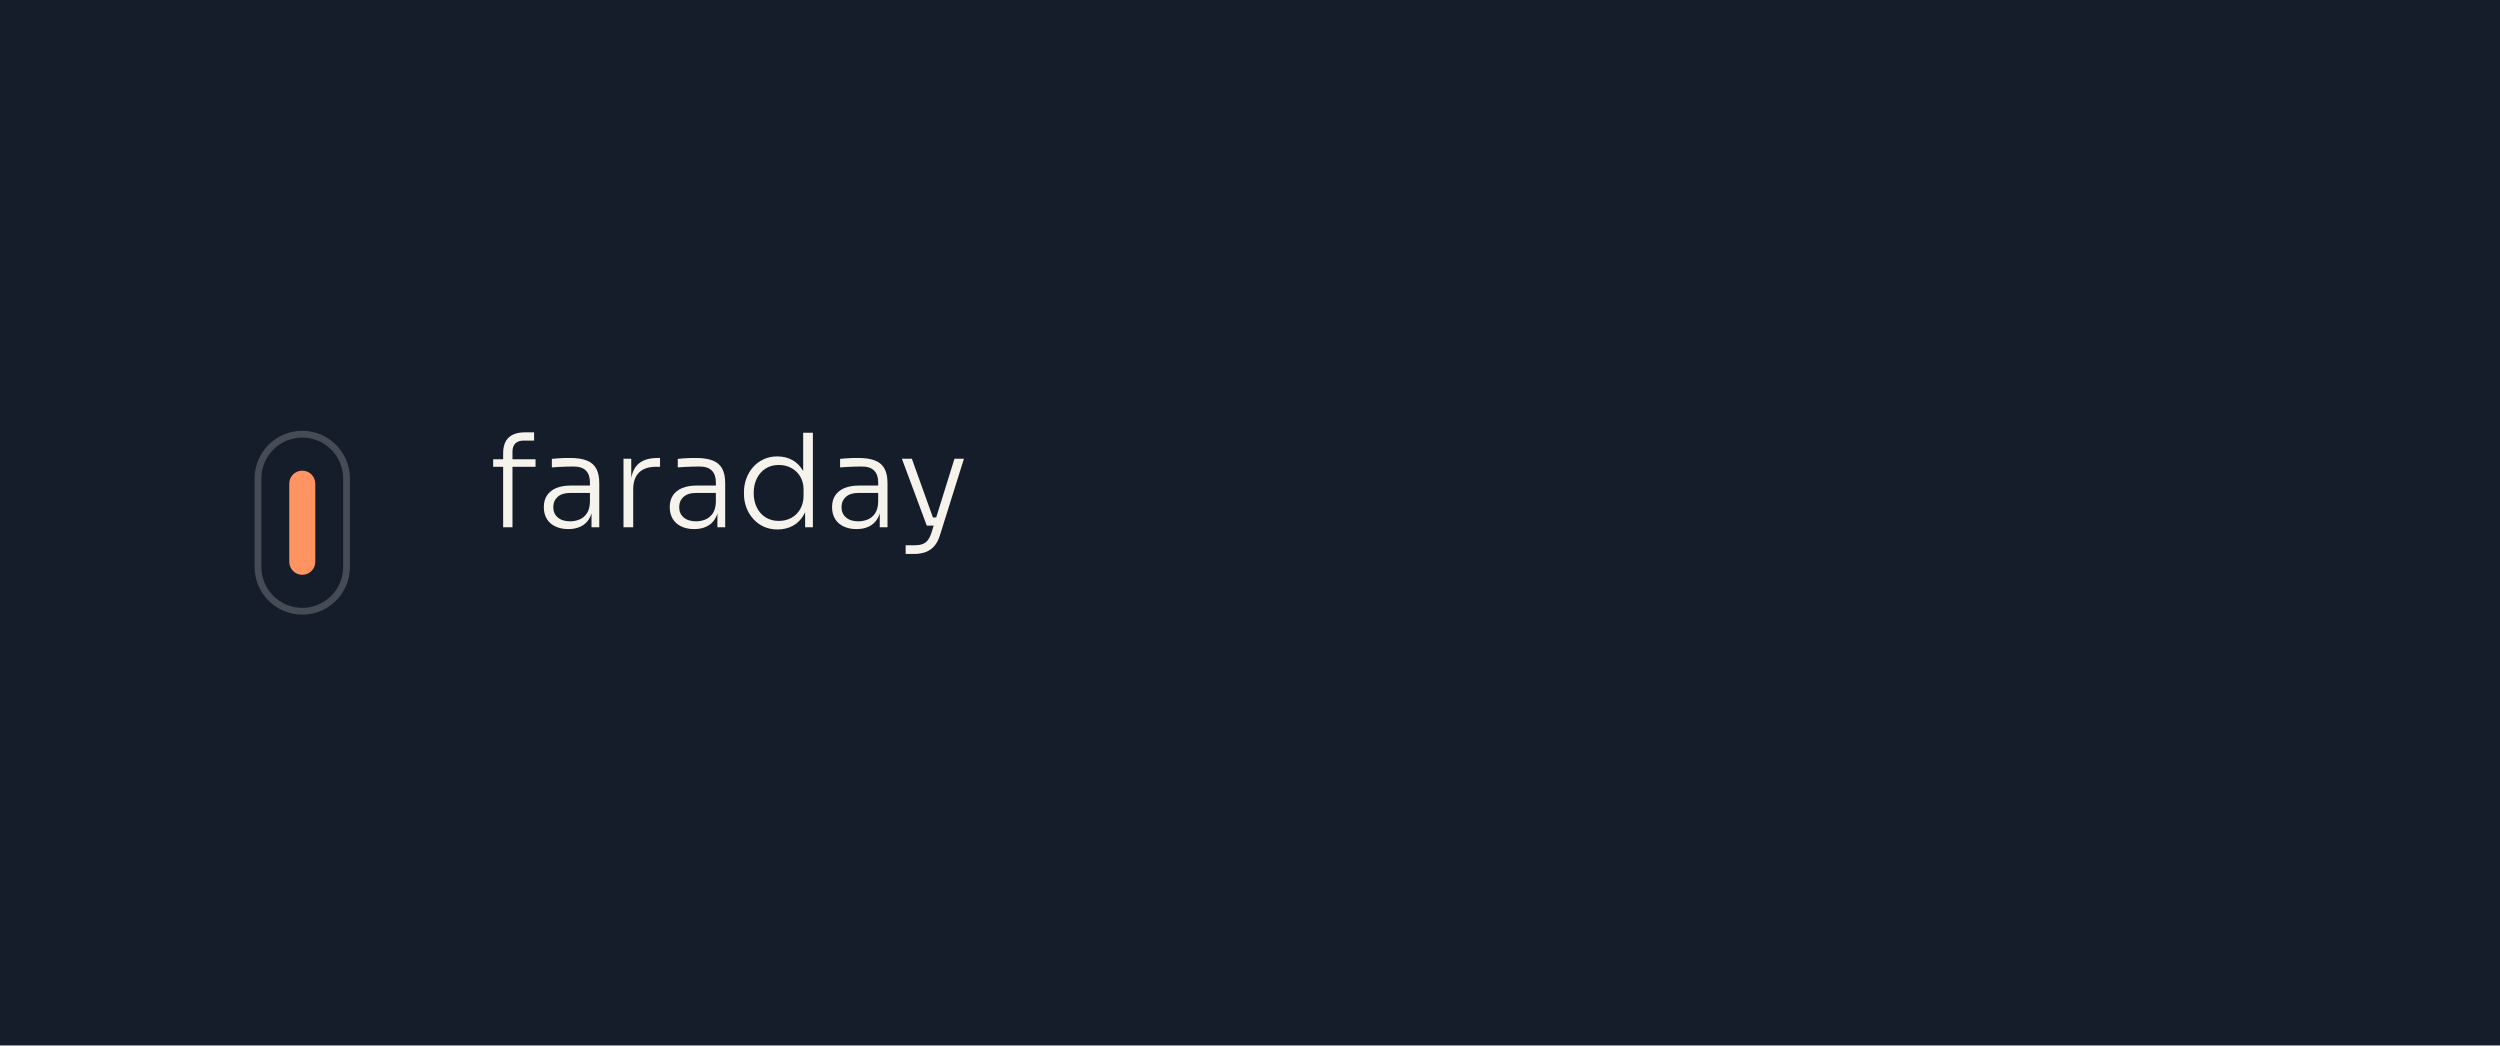
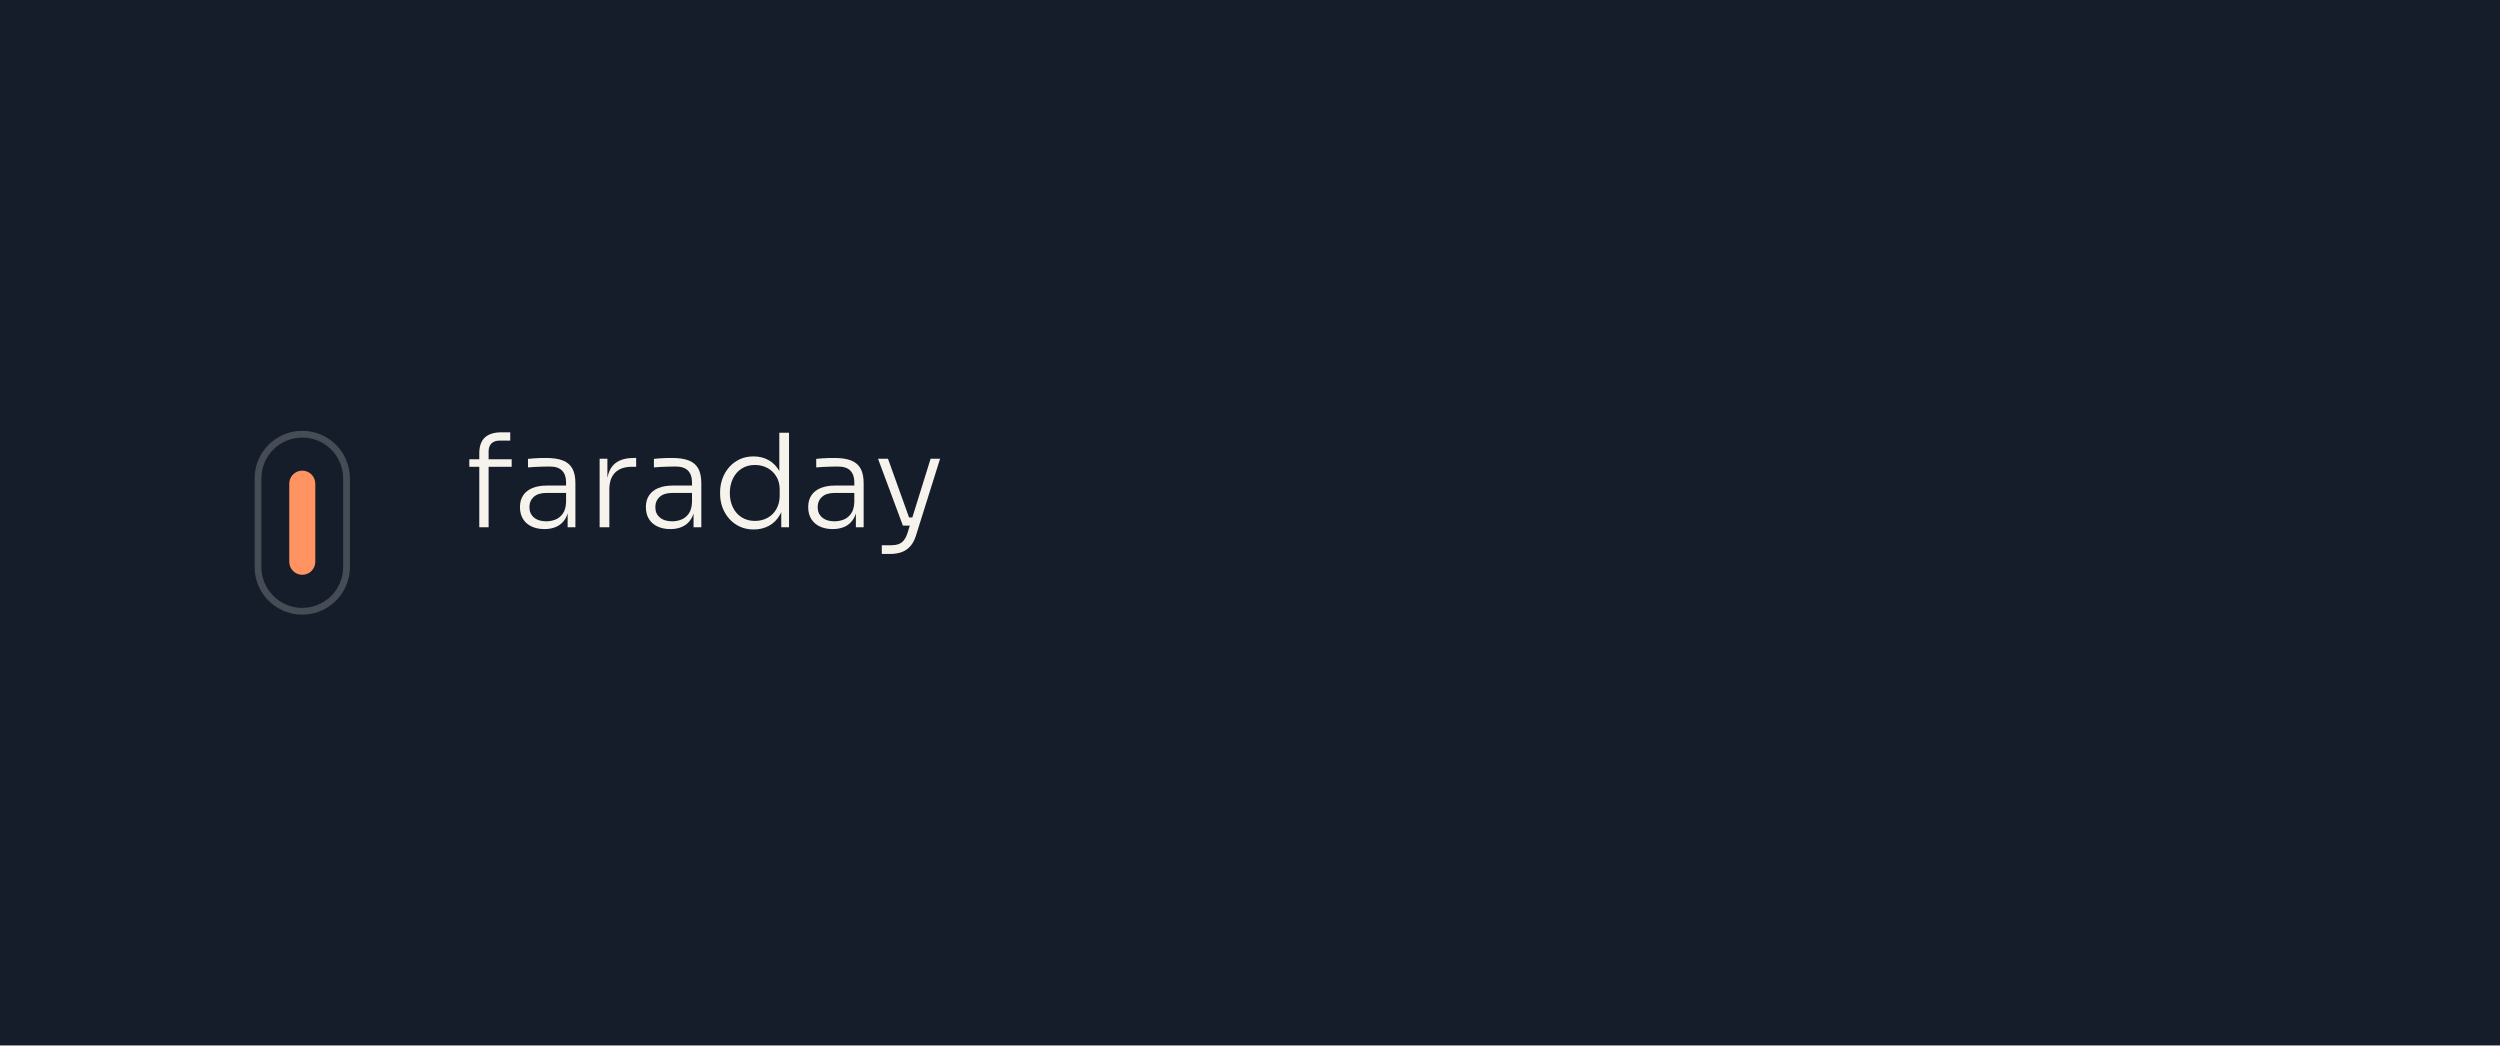
<svg xmlns="http://www.w3.org/2000/svg" width="2200" height="920" viewBox="0 0 2200 920" fill="none">
  <rect width="2200" height="920" fill="#151D2A" />
  <g transform="translate(156 350) scale(2.291667)">
    <rect width="96" height="96" rx="26" fill="#151D2A" />
    <rect x="31" y="14" width="34" height="68" rx="17" stroke="rgba(246,243,236,.22)" stroke-width="2.6" />
    <rect x="43" y="28" width="10" height="40" rx="5" fill="#FF9361" />
  </g>
-   <path d="M450.98 464L442.77 464L442.77 399.02Q442.77 389.56 447.67 385.00Q452.57 380.44 462.38 380.44L462.38 380.44L470.01 380.44L470.01 387.73L460.78 387.73Q455.99 387.73 453.48 390.24Q450.98 392.75 450.98 397.31L450.98 397.31L450.98 464ZM471.27 410.76L433.99 410.76L433.99 404.15L471.27 404.15L471.27 410.76Z" fill="#F6F3EC" opacity="1" />
-   <path d="M527.36 464L520.52 464L520.52 445.87L519.15 445.87L519.15 424.44Q519.15 417.72 515.61 414.13Q512.08 410.53 504.67 410.53L504.67 410.53Q501.25 410.53 497.77 410.65Q494.30 410.76 491.16 410.93Q488.03 411.10 485.63 411.33L485.63 411.33L485.63 403.81Q488.14 403.58 490.76 403.35Q493.38 403.12 496.18 403.07Q498.97 403.01 501.59 403.01L501.59 403.01Q510.83 403.01 516.47 405.29Q522.11 407.57 524.73 412.42Q527.36 417.26 527.36 425.24L527.36 425.24L527.36 464ZM500.11 465.60L500.11 465.60Q493.73 465.60 488.82 463.32Q483.92 461.04 481.24 456.70Q478.56 452.37 478.56 446.22L478.56 446.22Q478.56 440.17 481.36 435.96Q484.15 431.74 489.45 429.51Q494.75 427.29 502.28 427.29L502.28 427.29L519.95 427.29L519.95 433.79L501.71 433.79Q494.52 433.79 490.70 437.27Q486.89 440.74 486.89 446.33L486.89 446.33Q486.89 452.03 490.88 455.39Q494.87 458.76 501.71 458.76L501.71 458.76Q505.92 458.76 509.80 457.22Q513.68 455.68 516.30 451.97Q518.92 448.27 519.15 441.77L519.15 441.77L521.66 445.30Q521.20 452.03 518.46 456.53Q515.73 461.04 511.05 463.32Q506.38 465.60 500.11 465.60Z" fill="#F6F3EC" opacity="1" />
-   <path d="M557.22 464L548.67 464L548.67 403.69L555.51 403.69L555.51 428.89L554.83 428.89Q554.83 415.66 560.64 409.34Q566.46 403.01 578.88 403.01L578.88 403.01L580.82 403.01L580.82 410.76L577.29 410.76Q567.48 410.76 562.35 415.83Q557.22 420.91 557.22 430.71L557.22 430.71L557.22 464Z" fill="#F6F3EC" opacity="1" />
-   <path d="M638.16 464L631.32 464L631.32 445.87L629.96 445.87L629.96 424.44Q629.96 417.72 626.42 414.13Q622.89 410.53 615.48 410.53L615.48 410.53Q612.06 410.53 608.58 410.65Q605.10 410.76 601.97 410.93Q598.83 411.10 596.44 411.33L596.44 411.33L596.44 403.81Q598.95 403.58 601.57 403.35Q604.19 403.12 606.99 403.07Q609.78 403.01 612.40 403.01L612.40 403.01Q621.63 403.01 627.28 405.29Q632.92 407.57 635.54 412.42Q638.16 417.26 638.16 425.24L638.16 425.24L638.16 464ZM610.92 465.60L610.92 465.60Q604.53 465.60 599.63 463.32Q594.73 461.04 592.05 456.70Q589.37 452.37 589.37 446.22L589.37 446.22Q589.37 440.17 592.16 435.96Q594.96 431.74 600.26 429.51Q605.56 427.29 613.08 427.29L613.08 427.29L630.75 427.29L630.75 433.79L612.51 433.79Q605.33 433.79 601.51 437.27Q597.69 440.74 597.69 446.33L597.69 446.33Q597.69 452.03 601.68 455.39Q605.67 458.76 612.51 458.76L612.51 458.76Q616.73 458.76 620.61 457.22Q624.48 455.68 627.11 451.97Q629.73 448.27 629.96 441.77L629.96 441.77L632.46 445.30Q632.01 452.03 629.27 456.53Q626.54 461.04 621.86 463.32Q617.19 465.60 610.92 465.60Z" fill="#F6F3EC" opacity="1" />
-   <path d="M684.22 465.94L684.22 465.94Q677.61 465.94 672.19 463.49Q666.78 461.04 662.85 456.65Q658.91 452.26 656.80 446.62Q654.69 440.97 654.69 434.59L654.69 434.59L654.69 432.99Q654.69 426.84 656.75 421.19Q658.80 415.55 662.62 411.16Q666.44 406.77 671.85 404.21Q677.27 401.64 683.99 401.64L683.99 401.64Q691.63 401.64 697.44 404.95Q703.26 408.25 706.79 414.47Q710.33 420.68 710.55 429.69L710.55 429.69L706.79 422.62L706.79 380.78L715.34 380.78L715.34 464L708.50 464L708.50 437.21L711.24 437.21Q711.01 446.67 707.30 453.11Q703.60 459.55 697.62 462.75Q691.63 465.94 684.22 465.94ZM685.36 458.41L685.36 458.41Q691.52 458.41 696.48 455.68Q701.43 452.94 704.28 447.87Q707.13 442.80 707.13 436.18L707.13 436.18L707.13 430.71Q707.13 424.33 704.28 419.48Q701.43 414.64 696.48 411.90Q691.52 409.17 685.25 409.17L685.25 409.17Q678.52 409.17 673.56 412.42Q668.60 415.66 665.92 421.25Q663.24 426.84 663.24 433.79L663.24 433.79Q663.24 440.97 665.98 446.56Q668.72 452.14 673.73 455.28Q678.75 458.41 685.36 458.41Z" fill="#F6F3EC" opacity="1" />
-   <path d="M781.01 464L774.17 464L774.17 445.87L772.80 445.87L772.80 424.44Q772.80 417.72 769.26 414.13Q765.73 410.53 758.32 410.53L758.32 410.53Q754.90 410.53 751.42 410.65Q747.95 410.76 744.81 410.93Q741.68 411.10 739.28 411.33L739.28 411.33L739.28 403.81Q741.79 403.58 744.41 403.35Q747.03 403.12 749.83 403.07Q752.62 403.01 755.24 403.01L755.24 403.01Q764.48 403.01 770.12 405.29Q775.76 407.57 778.38 412.42Q781.01 417.26 781.01 425.24L781.01 425.24L781.01 464ZM753.76 465.60L753.76 465.60Q747.38 465.60 742.47 463.32Q737.57 461.04 734.89 456.70Q732.21 452.37 732.21 446.22L732.21 446.22Q732.21 440.17 735.01 435.96Q737.80 431.74 743.10 429.51Q748.40 427.29 755.93 427.29L755.93 427.29L773.60 427.29L773.60 433.79L755.36 433.79Q748.17 433.79 744.36 437.27Q740.54 440.74 740.54 446.33L740.54 446.33Q740.54 452.03 744.53 455.39Q748.52 458.76 755.36 458.76L755.36 458.76Q759.57 458.76 763.45 457.22Q767.33 455.68 769.95 451.97Q772.57 448.27 772.80 441.77L772.80 441.77L775.31 445.30Q774.85 452.03 772.11 456.53Q769.38 461.04 764.70 463.32Q760.03 465.60 753.76 465.60Z" fill="#F6F3EC" opacity="1" />
-   <path d="M804.26 487.48L796.97 487.48L796.97 479.85L804.72 479.85Q808.71 479.85 811.56 478.88Q814.41 477.91 816.35 475.51Q818.28 473.12 819.65 468.90L819.65 468.90L839.94 403.69L848.27 403.69L827.06 471.30Q825.24 477.11 822.05 480.70Q818.85 484.29 814.41 485.89Q809.96 487.48 804.26 487.48L804.26 487.48ZM827.40 462.52L816.57 462.52L816.57 455.34L827.40 455.34L827.40 462.52ZM823.53 462.52L815.55 462.52L793.66 403.69L802.44 403.69L823.53 462.52Z" fill="#F6F3EC" opacity="1" />
+   <path d="M429.98 464L421.77 464L421.77 399.02Q421.77 389.56 426.67 385.00Q431.57 380.44 441.38 380.44L441.38 380.44L449.01 380.44L449.01 387.73L439.78 387.73Q434.99 387.73 432.48 390.24Q429.98 392.75 429.98 397.31L429.98 397.31L429.98 464ZM450.27 410.76L412.99 410.76L412.99 404.15L450.27 404.15L450.27 410.76Z" fill="#F6F3EC" opacity="1" />
+   <path d="M506.36 464L499.52 464L499.52 445.87L498.15 445.87L498.15 424.44Q498.15 417.72 494.61 414.13Q491.08 410.53 483.67 410.53L483.67 410.53Q480.25 410.53 476.77 410.65Q473.30 410.76 470.16 410.93Q467.03 411.10 464.63 411.33L464.63 411.33L464.63 403.81Q467.14 403.58 469.76 403.35Q472.38 403.12 475.18 403.07Q477.97 403.01 480.59 403.01L480.59 403.01Q489.83 403.01 495.47 405.29Q501.11 407.57 503.73 412.42Q506.36 417.26 506.36 425.24L506.36 425.24L506.36 464ZM479.11 465.60L479.11 465.60Q472.73 465.60 467.82 463.32Q462.92 461.04 460.24 456.70Q457.56 452.37 457.56 446.22L457.56 446.22Q457.56 440.17 460.36 435.96Q463.15 431.74 468.45 429.51Q473.75 427.29 481.28 427.29L481.28 427.29L498.95 427.29L498.95 433.79L480.71 433.79Q473.52 433.79 469.70 437.27Q465.89 440.74 465.89 446.33L465.89 446.33Q465.89 452.03 469.88 455.39Q473.87 458.76 480.71 458.76L480.71 458.76Q484.92 458.76 488.80 457.22Q492.68 455.68 495.30 451.97Q497.92 448.27 498.15 441.77L498.15 441.77L500.66 445.30Q500.20 452.03 497.46 456.53Q494.73 461.04 490.05 463.32Q485.38 465.60 479.11 465.60Z" fill="#F6F3EC" opacity="1" />
+   <path d="M536.22 464L527.67 464L527.67 403.69L534.51 403.69L534.51 428.89L533.83 428.89Q533.83 415.66 539.64 409.34Q545.46 403.01 557.88 403.01L557.88 403.01L559.82 403.01L559.82 410.76L556.29 410.76Q546.48 410.76 541.35 415.83Q536.22 420.91 536.22 430.71L536.22 430.71L536.22 464Z" fill="#F6F3EC" opacity="1" />
+   <path d="M617.16 464L610.32 464L610.32 445.87L608.96 445.87L608.96 424.44Q608.96 417.72 605.42 414.13Q601.89 410.53 594.48 410.53L594.48 410.53Q591.06 410.53 587.58 410.65Q584.10 410.76 580.97 410.93Q577.83 411.10 575.44 411.33L575.44 411.33L575.44 403.81Q577.95 403.58 580.57 403.35Q583.19 403.12 585.99 403.07Q588.78 403.01 591.40 403.01L591.40 403.01Q600.63 403.01 606.28 405.29Q611.92 407.57 614.54 412.42Q617.16 417.26 617.16 425.24L617.16 425.24L617.16 464ZM589.92 465.60L589.92 465.60Q583.53 465.60 578.63 463.32Q573.73 461.04 571.05 456.70Q568.37 452.37 568.37 446.22L568.37 446.22Q568.37 440.17 571.16 435.96Q573.96 431.74 579.26 429.51Q584.56 427.29 592.08 427.29L592.08 427.29L609.75 427.29L609.75 433.79L591.51 433.79Q584.33 433.79 580.51 437.27Q576.69 440.74 576.69 446.33L576.69 446.33Q576.69 452.03 580.68 455.39Q584.67 458.76 591.51 458.76L591.51 458.76Q595.73 458.76 599.61 457.22Q603.48 455.68 606.11 451.97Q608.73 448.27 608.96 441.77L608.96 441.77L611.46 445.30Q611.01 452.03 608.27 456.53Q605.54 461.04 600.86 463.32Q596.19 465.60 589.92 465.60Z" fill="#F6F3EC" opacity="1" />
+   <path d="M663.22 465.94L663.22 465.94Q656.61 465.94 651.19 463.49Q645.78 461.04 641.85 456.65Q637.91 452.26 635.80 446.62Q633.69 440.97 633.69 434.59L633.69 434.59L633.69 432.99Q633.69 426.84 635.75 421.19Q637.80 415.55 641.62 411.16Q645.44 406.77 650.85 404.21Q656.27 401.64 662.99 401.64L662.99 401.64Q670.63 401.64 676.44 404.95Q682.26 408.25 685.79 414.47Q689.33 420.68 689.55 429.69L689.55 429.69L685.79 422.62L685.79 380.78L694.34 380.78L694.34 464L687.50 464L687.50 437.21L690.24 437.21Q690.01 446.67 686.30 453.11Q682.60 459.55 676.62 462.75Q670.63 465.94 663.22 465.94ZM664.36 458.41L664.36 458.41Q670.52 458.41 675.48 455.68Q680.43 452.94 683.28 447.87Q686.13 442.80 686.13 436.18L686.13 436.18L686.13 430.71Q686.13 424.33 683.28 419.48Q680.43 414.64 675.48 411.90Q670.52 409.17 664.25 409.17L664.25 409.17Q657.52 409.17 652.56 412.42Q647.60 415.66 644.92 421.25Q642.24 426.84 642.24 433.79L642.24 433.79Q642.24 440.97 644.98 446.56Q647.72 452.14 652.73 455.28Q657.75 458.41 664.36 458.41Z" fill="#F6F3EC" opacity="1" />
+   <path d="M760.01 464L753.17 464L753.17 445.87L751.80 445.87L751.80 424.44Q751.80 417.72 748.26 414.13Q744.73 410.53 737.32 410.53L737.32 410.53Q733.90 410.53 730.42 410.65Q726.95 410.76 723.81 410.93Q720.68 411.10 718.28 411.33L718.28 411.33L718.28 403.81Q720.79 403.58 723.41 403.35Q726.03 403.12 728.83 403.07Q731.62 403.01 734.24 403.01L734.24 403.01Q743.48 403.01 749.12 405.29Q754.76 407.57 757.38 412.42Q760.01 417.26 760.01 425.24L760.01 425.24L760.01 464ZM732.76 465.60L732.76 465.60Q726.38 465.60 721.47 463.32Q716.57 461.04 713.89 456.70Q711.21 452.37 711.21 446.22L711.21 446.22Q711.21 440.17 714.01 435.96Q716.80 431.74 722.10 429.51Q727.40 427.29 734.93 427.29L734.93 427.29L752.60 427.29L752.60 433.79L734.36 433.79Q727.17 433.79 723.36 437.27Q719.54 440.74 719.54 446.33L719.54 446.33Q719.54 452.03 723.53 455.39Q727.52 458.76 734.36 458.76L734.36 458.76Q738.57 458.76 742.45 457.22Q746.33 455.68 748.95 451.97Q751.57 448.27 751.80 441.77L751.80 441.77L754.31 445.30Q753.85 452.03 751.11 456.53Q748.38 461.04 743.70 463.32Q739.03 465.60 732.76 465.60Z" fill="#F6F3EC" opacity="1" />
+   <path d="M783.26 487.48L775.97 487.48L775.97 479.85L783.72 479.85Q787.71 479.85 790.56 478.88Q793.41 477.91 795.35 475.51Q797.28 473.12 798.65 468.90L798.65 468.90L818.94 403.69L827.27 403.69L806.06 471.30Q804.24 477.11 801.05 480.70Q797.85 484.29 793.41 485.89Q788.96 487.48 783.26 487.48L783.26 487.48ZM806.40 462.52L795.57 462.52L795.57 455.34L806.40 455.34L806.40 462.52ZM802.53 462.52L794.55 462.52L772.66 403.69L781.44 403.69L802.53 462.52Z" fill="#F6F3EC" opacity="1" />
</svg>
